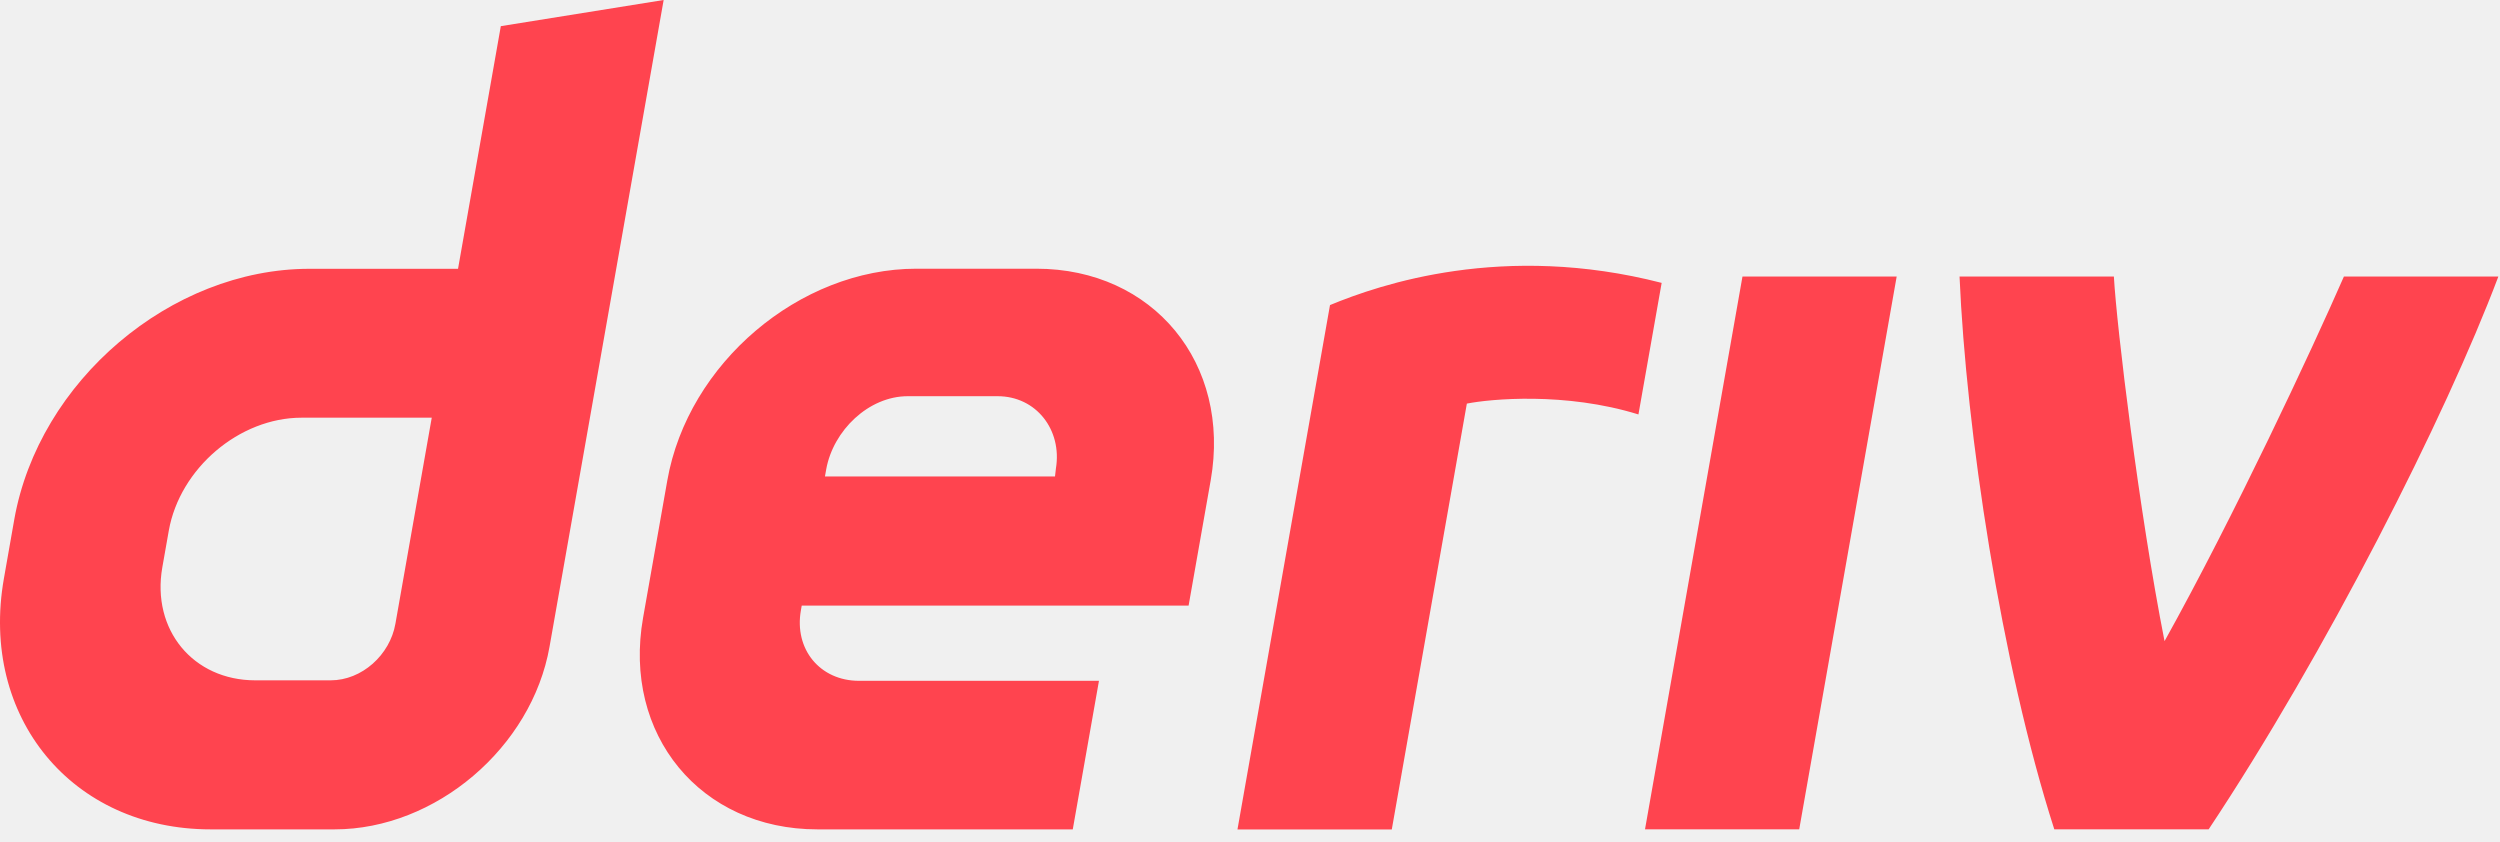
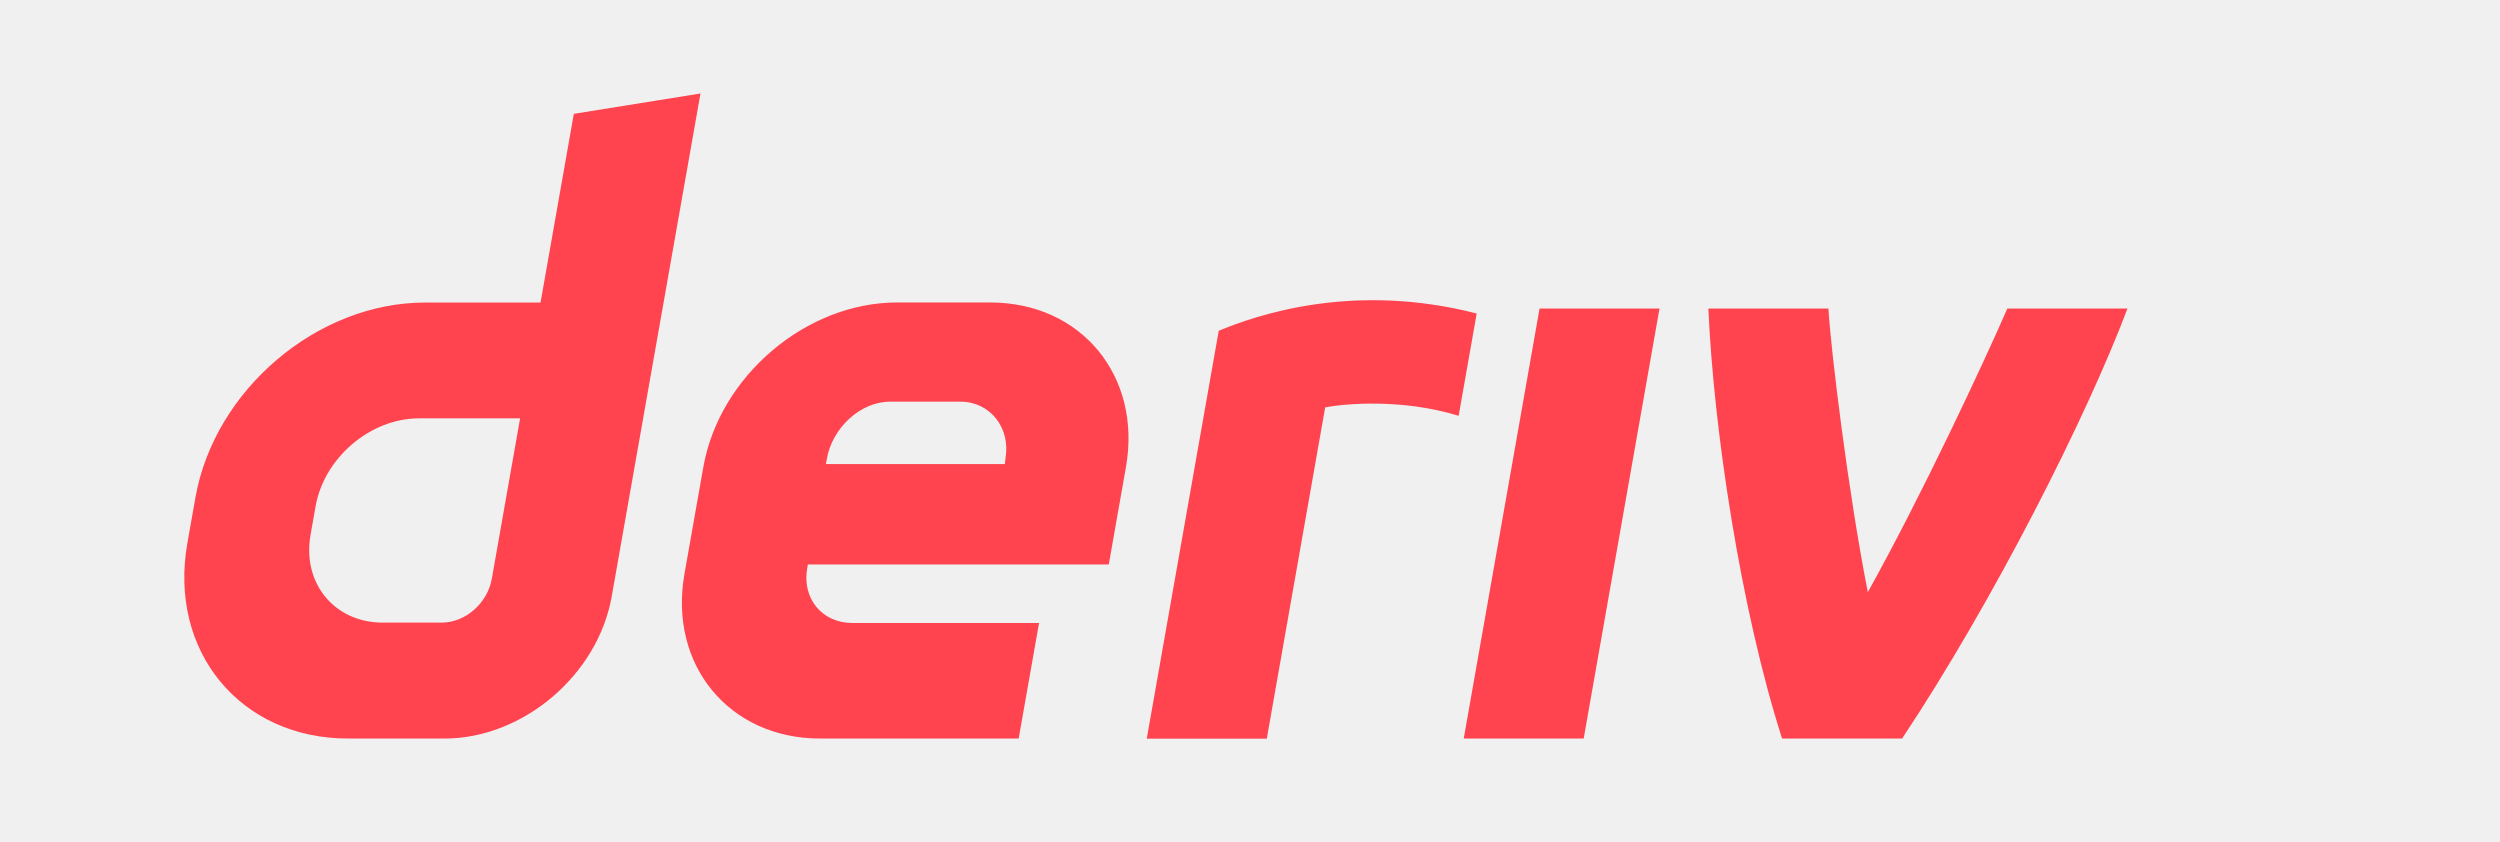
- <svg xmlns="http://www.w3.org/2000/svg" width="104" height="35" viewBox="0 0 104 35" fill="none">
-   <g clip-path="url(#clip0_34589_443010)">
-     <path d="M20.834 1.088L19.054 11.182H12.874C7.108 11.182 1.612 15.851 0.593 21.615L0.162 24.068C-0.852 29.832 2.995 34.502 8.761 34.502H13.916C18.118 34.502 22.122 31.101 22.861 26.901L27.608 0L20.834 1.088ZM16.449 25.948C16.222 27.246 15.053 28.302 13.755 28.302H10.623C8.032 28.302 6.298 26.199 6.752 23.604L7.022 22.074C7.482 19.484 9.955 17.376 12.547 17.376H17.961L16.449 25.948ZM68.432 34.501L72.487 11.503H78.902L74.847 34.501H68.432ZM69.125 11.768C68.804 13.592 68.481 15.417 68.159 17.241C65.12 16.297 61.985 16.598 61.021 16.79C59.981 22.695 58.939 28.602 57.898 34.507H51.478C52.35 29.566 55.328 12.691 55.328 12.691C57.416 11.827 62.543 10.073 69.125 11.768ZM43.116 11.178H38.122C33.257 11.178 28.619 15.118 27.761 19.982L26.752 25.698C25.894 30.562 29.14 34.502 34.005 34.502H44.627L45.717 28.322H35.734C34.114 28.322 33.029 27.01 33.318 25.386L33.352 25.192H49.446L50.365 19.982C51.222 15.118 47.977 11.178 43.111 11.178H43.116ZM43.926 19.489L43.888 19.821H34.318L34.37 19.527C34.659 17.908 36.137 16.482 37.762 16.482H41.5C43.106 16.482 44.191 17.884 43.926 19.489ZM97.512 11.503H103.932C101.745 17.315 96.733 27.201 91.879 34.501H85.459C83.231 27.553 81.792 17.873 81.517 11.503H87.937C88.053 13.581 88.983 21.288 90.045 26.672C92.958 21.434 96.169 14.562 97.507 11.503H97.512Z" fill="#FF444F" />
+ <svg xmlns="http://www.w3.org/2000/svg" width="104" height="35" fill="none" viewBox="0 -5 114 45">
+   <g clip-path="url(#a)">
+     <path fill="#FF444F" d="m20.834 1.088-1.78 10.094h-6.18c-5.766 0-11.262 4.67-12.28 10.433l-.432 2.453c-1.014 5.764 2.833 10.434 8.6 10.434h5.154c4.202 0 8.206-3.4 8.945-7.602L27.608 0l-6.774 1.088Zm-4.385 24.86c-.227 1.298-1.396 2.354-2.694 2.354h-3.132c-2.591 0-4.325-2.103-3.87-4.698l.27-1.53c.459-2.59 2.932-4.698 5.524-4.698h5.414l-1.512 8.572Zm51.983 8.553 4.055-22.998h6.415l-4.055 22.998h-6.415Zm.693-22.733-.966 5.473c-3.039-.944-6.174-.643-7.138-.451l-3.123 17.717h-6.42l3.85-21.816c2.088-.864 7.215-2.618 13.797-.923Zm-26.01-.59h-4.993c-4.865 0-9.503 3.94-10.361 8.804l-1.01 5.716c-.857 4.864 2.389 8.804 7.254 8.804h10.622l1.09-6.18h-9.983c-1.62 0-2.705-1.312-2.416-2.936l.034-.194h16.094l.919-5.21c.857-4.864-2.388-8.804-7.254-8.804h.005Zm.811 8.311-.038.332h-9.57l.052-.294c.289-1.62 1.767-3.045 3.392-3.045H41.5c1.606 0 2.691 1.402 2.426 3.007Zm53.586-7.986h6.42c-2.187 5.812-7.199 15.698-12.053 22.998h-6.42c-2.228-6.947-3.667-16.628-3.942-22.998h6.42c.116 2.078 1.046 9.785 2.108 15.17 2.913-5.239 6.124-12.111 7.462-15.17h.005Z" />
  </g>
  <defs>
-     <clipPath id="clip0_34589_443010">
-       <rect width="104" height="34.507" fill="white" />
+     <clipPath id="a">
+       <path fill="#fff" d="M0 0h104v34.507H0z" />
    </clipPath>
  </defs>
</svg>
